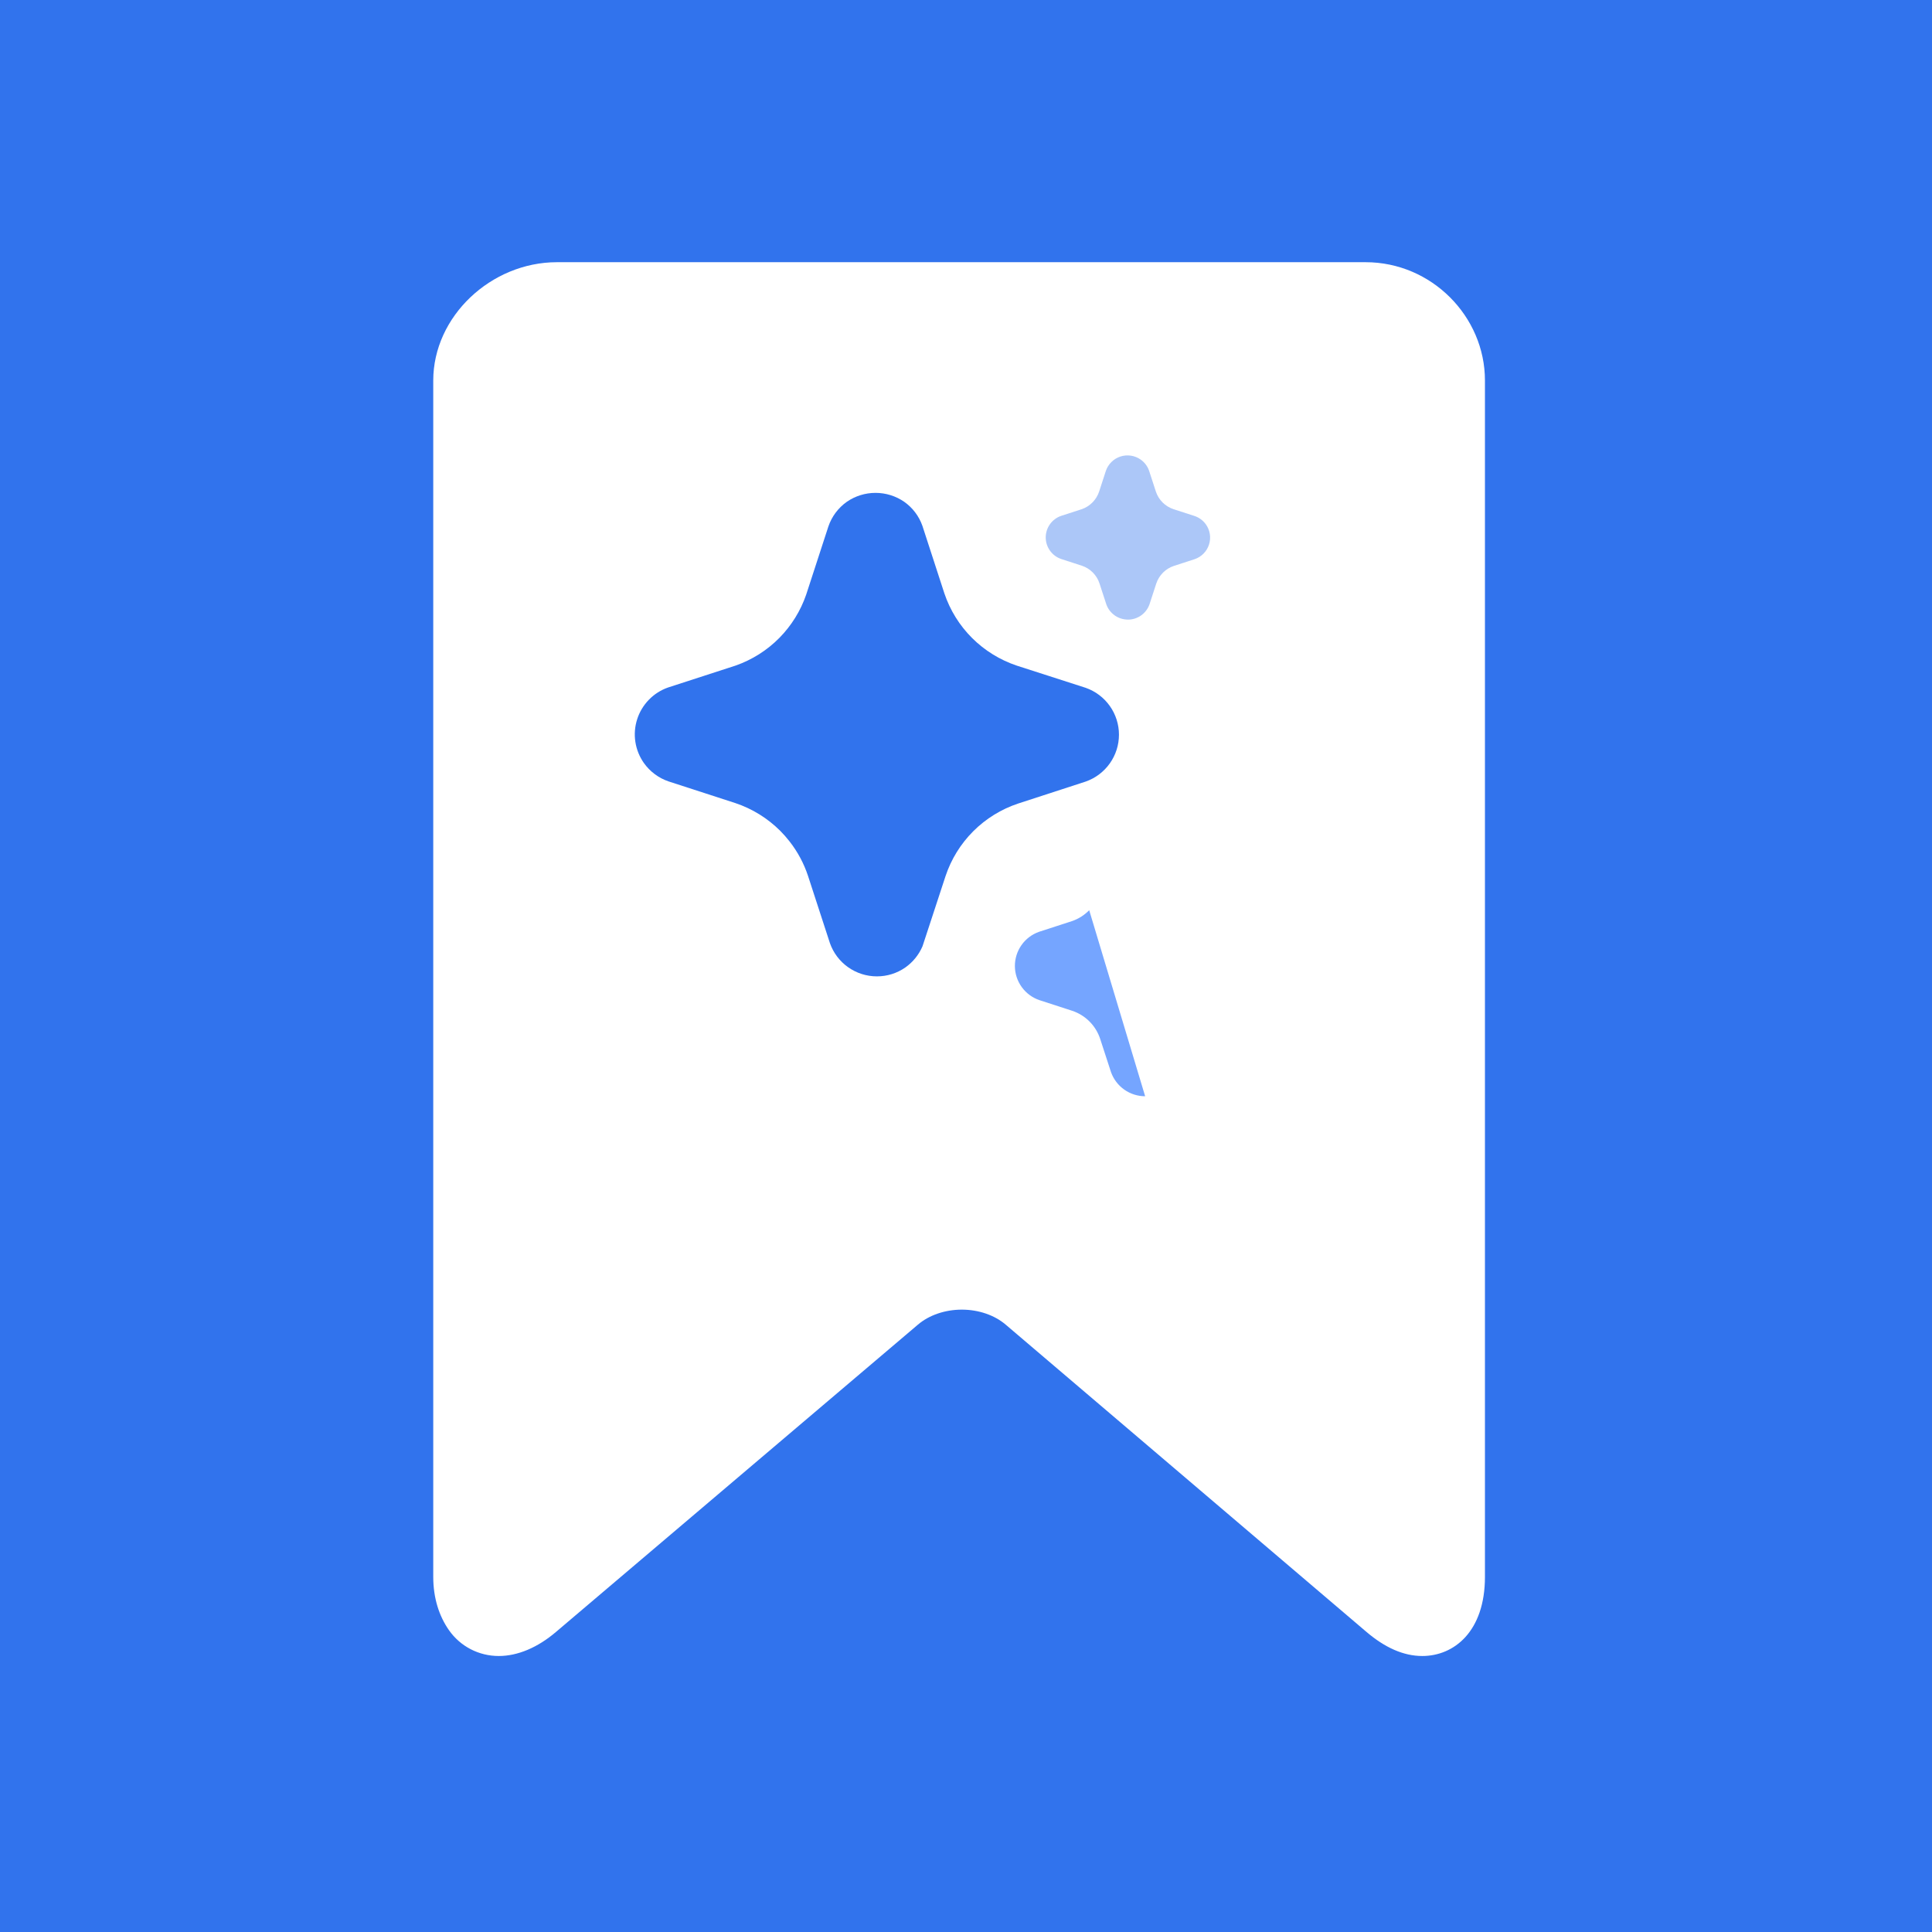
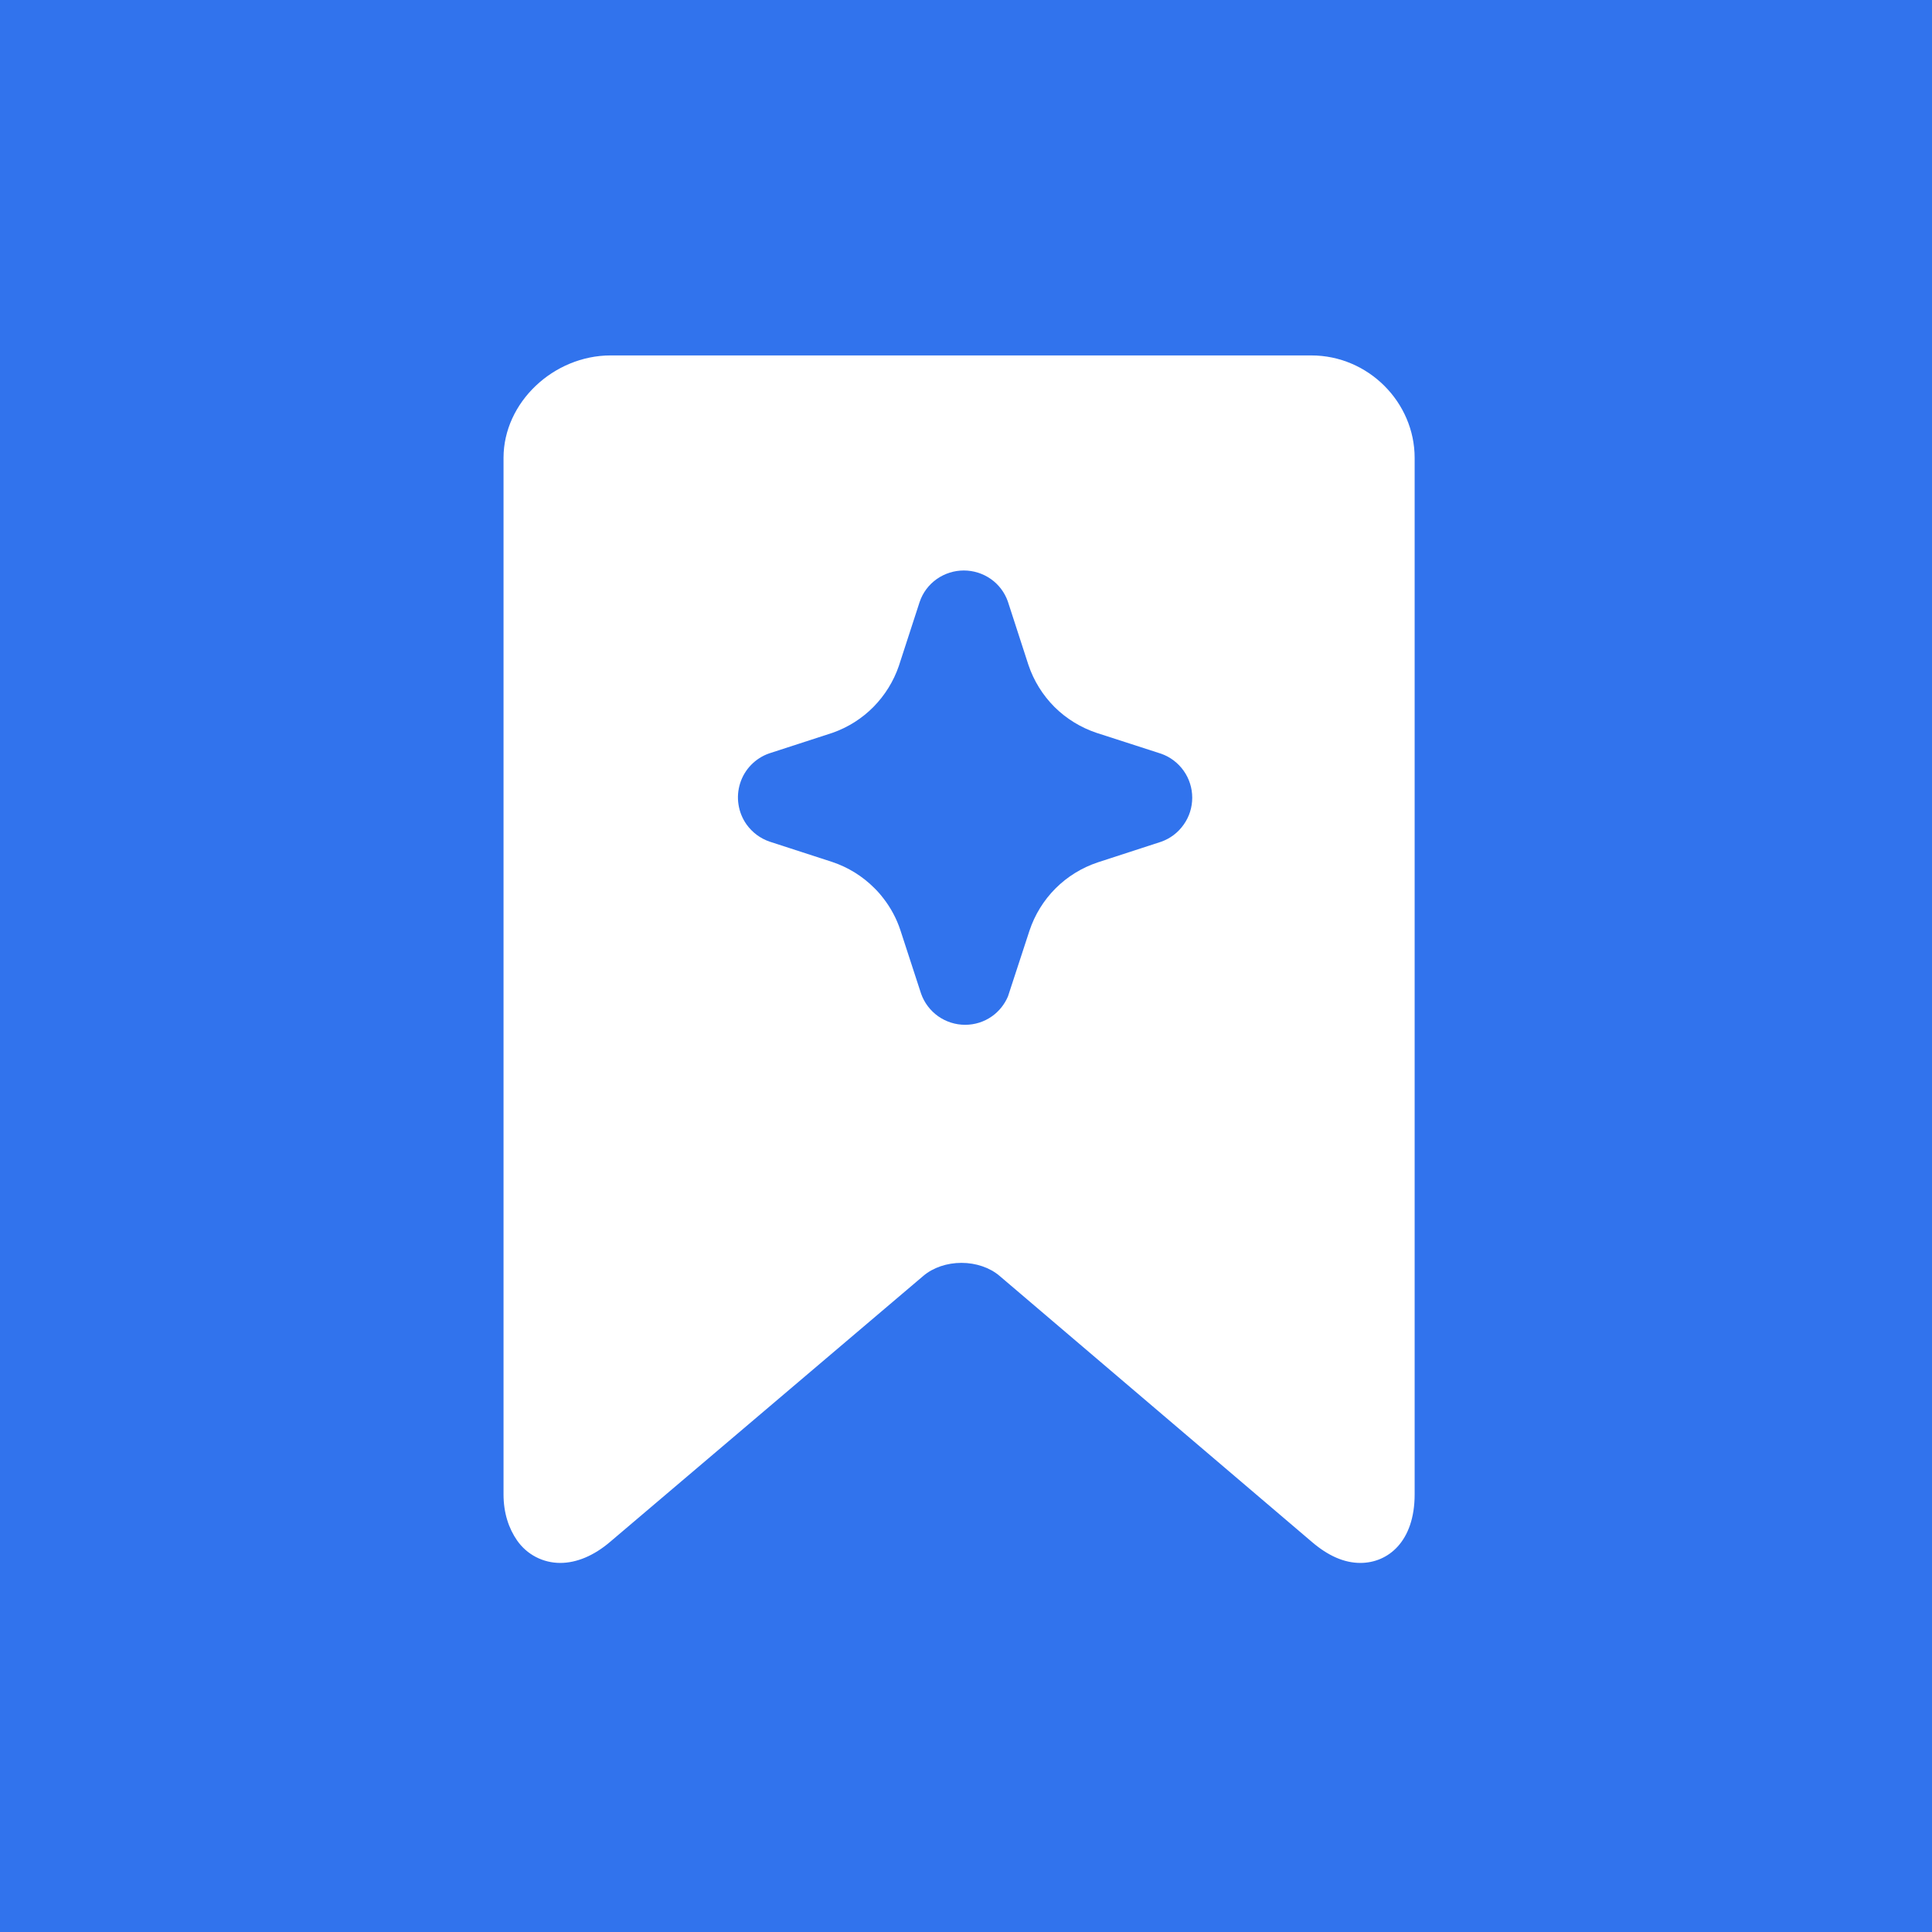
- <svg xmlns="http://www.w3.org/2000/svg" width="140" height="140" viewBox="0 0 140 140" fill="none">
-   <rect width="140" height="140" fill="#3173ED" />
+ <svg xmlns="http://www.w3.org/2000/svg" width="32" height="32" viewBox="0 0 32 32" fill="none">
+   <rect width="32" height="32" fill="#3173ED" />
  <g clip-path="url(#clip0_5994_3922)">
-     <path d="M98.959 19H40.358C35.585 19 31.395 22.926 31.395 27.574V114.263C31.395 115.818 31.828 117.115 32.525 118.117C33.36 119.314 34.703 120 36.144 120C37.507 120 38.957 119.394 40.296 118.25L66.515 95.989C67.324 95.297 68.487 94.901 69.697 94.901C70.906 94.901 72.067 95.297 72.879 95.991L99.009 118.246C100.353 119.394 101.704 120 103.064 120C105.363 120 107.605 118.227 107.605 114.263V27.574C107.605 22.926 103.732 19 98.959 19Z" fill="white" />
-     <path d="M61.458 70.089C62.066 70.519 62.794 70.751 63.54 70.751C64.282 70.754 65.006 70.526 65.613 70.1C66.16 69.712 66.588 69.181 66.851 68.565L68.518 63.484C68.926 62.26 69.614 61.147 70.527 60.234C71.441 59.322 72.555 58.635 73.78 58.227L78.68 56.633C79.383 56.385 79.991 55.925 80.422 55.318C80.853 54.71 81.084 53.983 81.084 53.238C81.084 52.494 80.853 51.767 80.422 51.159C79.991 50.551 79.383 50.092 78.68 49.844L73.687 48.236C72.464 47.827 71.352 47.14 70.438 46.23C69.528 45.321 68.842 44.214 68.432 42.995L66.841 38.104C66.594 37.401 66.133 36.793 65.524 36.363C64.913 35.941 64.187 35.715 63.443 35.715C62.7 35.715 61.974 35.941 61.362 36.363C60.742 36.802 60.276 37.425 60.03 38.143L58.42 43.086C58.016 44.262 57.352 45.334 56.479 46.221C55.587 47.125 54.499 47.813 53.299 48.232L48.405 49.82C47.88 50.005 47.404 50.309 47.017 50.709C46.629 51.109 46.339 51.593 46.17 52.123C46.001 52.653 45.957 53.215 46.042 53.765C46.127 54.315 46.339 54.838 46.66 55.293C47.1 55.913 47.724 56.378 48.444 56.623L53.285 58.194C54.511 58.604 55.626 59.293 56.54 60.207C56.784 60.453 57.014 60.714 57.226 60.988C57.806 61.732 58.253 62.569 58.55 63.464L60.141 68.348C60.389 69.05 60.849 69.659 61.458 70.089Z" fill="#3173ED" />
-     <path d="M82.982 79.439C82.439 79.438 81.909 79.269 81.466 78.956C81.022 78.642 80.687 78.198 80.506 77.686L79.721 75.276C79.565 74.804 79.301 74.374 78.95 74.022C78.599 73.669 78.17 73.404 77.697 73.246L75.333 72.478C74.815 72.305 74.364 71.974 74.043 71.532C73.722 71.09 73.547 70.559 73.543 70.014C73.539 69.468 73.705 68.934 74.019 68.487C74.333 68.041 74.779 67.703 75.294 67.522L77.711 66.737C78.171 66.573 78.587 66.306 78.928 65.957C79.27 65.608 79.679 64.722L80.451 62.353C80.581 61.965 80.8 61.613 81.091 61.325C81.382 61.037 81.736 60.821 82.125 60.694C82.515 60.567 82.928 60.533 83.333 60.594C83.738 60.656 84.123 60.811 84.457 61.047C84.9 61.359 85.235 61.802 85.415 62.313L86.2 64.725C86.358 65.195 86.623 65.623 86.974 65.974C87.325 66.325 87.753 66.589 88.224 66.746L90.595 67.513C91.142 67.686 91.617 68.031 91.951 68.497C92.185 68.828 92.34 69.209 92.402 69.61C92.465 70.01 92.433 70.42 92.31 70.806C92.187 71.193 91.976 71.546 91.694 71.837C91.411 72.128 91.065 72.35 90.683 72.485L88.267 73.269C87.797 73.427 87.37 73.691 87.019 74.04C86.668 74.393 86.404 74.822 86.245 75.294L85.477 77.653C85.303 78.174 84.968 78.627 84.522 78.948C84.076 79.27 83.539 79.443 82.989 79.443L82.982 79.439Z" fill="#538FFF" fill-opacity="0.8" />
-     <path d="M81.73 44.898C81.387 44.897 81.053 44.791 80.773 44.593C80.494 44.395 80.282 44.116 80.168 43.793L79.673 42.274C79.575 41.976 79.408 41.705 79.187 41.483C78.965 41.261 78.695 41.093 78.397 40.994L76.906 40.51C76.58 40.401 76.295 40.192 76.093 39.914C75.89 39.635 75.78 39.301 75.777 38.956C75.775 38.612 75.88 38.276 76.078 37.994C76.276 37.713 76.557 37.5 76.882 37.386L78.406 36.891C78.696 36.788 78.958 36.619 79.173 36.399C79.388 36.179 79.55 35.913 79.647 35.621L80.133 34.128C80.216 33.883 80.354 33.661 80.537 33.48C80.72 33.298 80.944 33.162 81.189 33.082C81.435 33.002 81.695 32.98 81.951 33.019C82.206 33.057 82.449 33.155 82.659 33.304C82.939 33.501 83.15 33.78 83.264 34.102L83.759 35.622C83.858 35.919 84.025 36.189 84.246 36.41C84.468 36.631 84.738 36.798 85.035 36.897L86.53 37.38C86.875 37.489 87.175 37.707 87.385 38.001C87.533 38.209 87.63 38.449 87.669 38.702C87.709 38.954 87.689 39.213 87.611 39.456C87.534 39.7 87.401 39.922 87.223 40.106C87.045 40.289 86.826 40.429 86.585 40.514L85.062 41.009C84.766 41.108 84.496 41.274 84.275 41.495C84.054 41.717 83.887 41.988 83.787 42.285L83.303 43.772C83.193 44.1 82.982 44.386 82.7 44.589C82.419 44.791 82.081 44.9 81.734 44.9L81.73 44.898Z" fill="#3173ED" fill-opacity="0.4" />
+     <path d="M21.719 5.887H10.115C9.17 5.887 8.34 6.664 8.34 7.584V24.751C8.34 25.059 8.426 25.315 8.564 25.514C8.729 25.751 8.995 25.887 9.28 25.887C9.55 25.887 9.837 25.767 10.103 25.54L15.294 21.132C15.455 20.995 15.685 20.917 15.925 20.917C16.164 20.917 16.394 20.995 16.555 21.132L21.729 25.539C21.995 25.767 22.262 25.887 22.532 25.887C22.987 25.887 23.431 25.536 23.431 24.751V7.584C23.431 6.664 22.664 5.887 21.719 5.887Z" fill="white" />
+     <path d="M15.538 16.832C15.669 16.924 15.825 16.974 15.985 16.974C16.144 16.974 16.299 16.926 16.429 16.834C16.547 16.751 16.638 16.637 16.695 16.504L17.052 15.413C17.14 15.15 17.287 14.911 17.483 14.715C17.679 14.519 17.918 14.372 18.181 14.284L19.232 13.942C19.383 13.889 19.513 13.79 19.605 13.659C19.698 13.529 19.747 13.373 19.747 13.213C19.747 13.053 19.698 12.897 19.605 12.766C19.513 12.636 19.383 12.537 19.232 12.484L18.161 12.138C17.899 12.05 17.66 11.903 17.464 11.708C17.269 11.512 17.122 11.275 17.034 11.013L16.693 9.962C16.64 9.811 16.541 9.681 16.41 9.589C16.279 9.498 16.123 9.449 15.964 9.449C15.804 9.449 15.649 9.498 15.518 9.589C15.384 9.683 15.284 9.816 15.232 9.971L14.887 11.032C14.8 11.285 14.657 11.515 14.47 11.706C14.279 11.9 14.045 12.048 13.788 12.138L12.739 12.479C12.626 12.518 12.524 12.584 12.441 12.669C12.357 12.755 12.295 12.859 12.259 12.973C12.223 13.087 12.213 13.208 12.232 13.326C12.25 13.444 12.295 13.556 12.364 13.654C12.459 13.787 12.592 13.887 12.747 13.94L13.785 14.277C14.048 14.365 14.287 14.513 14.483 14.71C14.536 14.762 14.585 14.818 14.63 14.877C14.755 15.037 14.851 15.217 14.914 15.409L15.256 16.458C15.309 16.609 15.408 16.739 15.538 16.832Z" fill="#3173ED" />
  </g>
  <defs>
    <clipPath id="clip0_5994_3922">
-       <rect width="101" height="101" fill="white" transform="translate(19 19)" />
+       <rect width="20" height="20" fill="white" transform="translate(5.88672 5.88672)" />
    </clipPath>
  </defs>
</svg>
